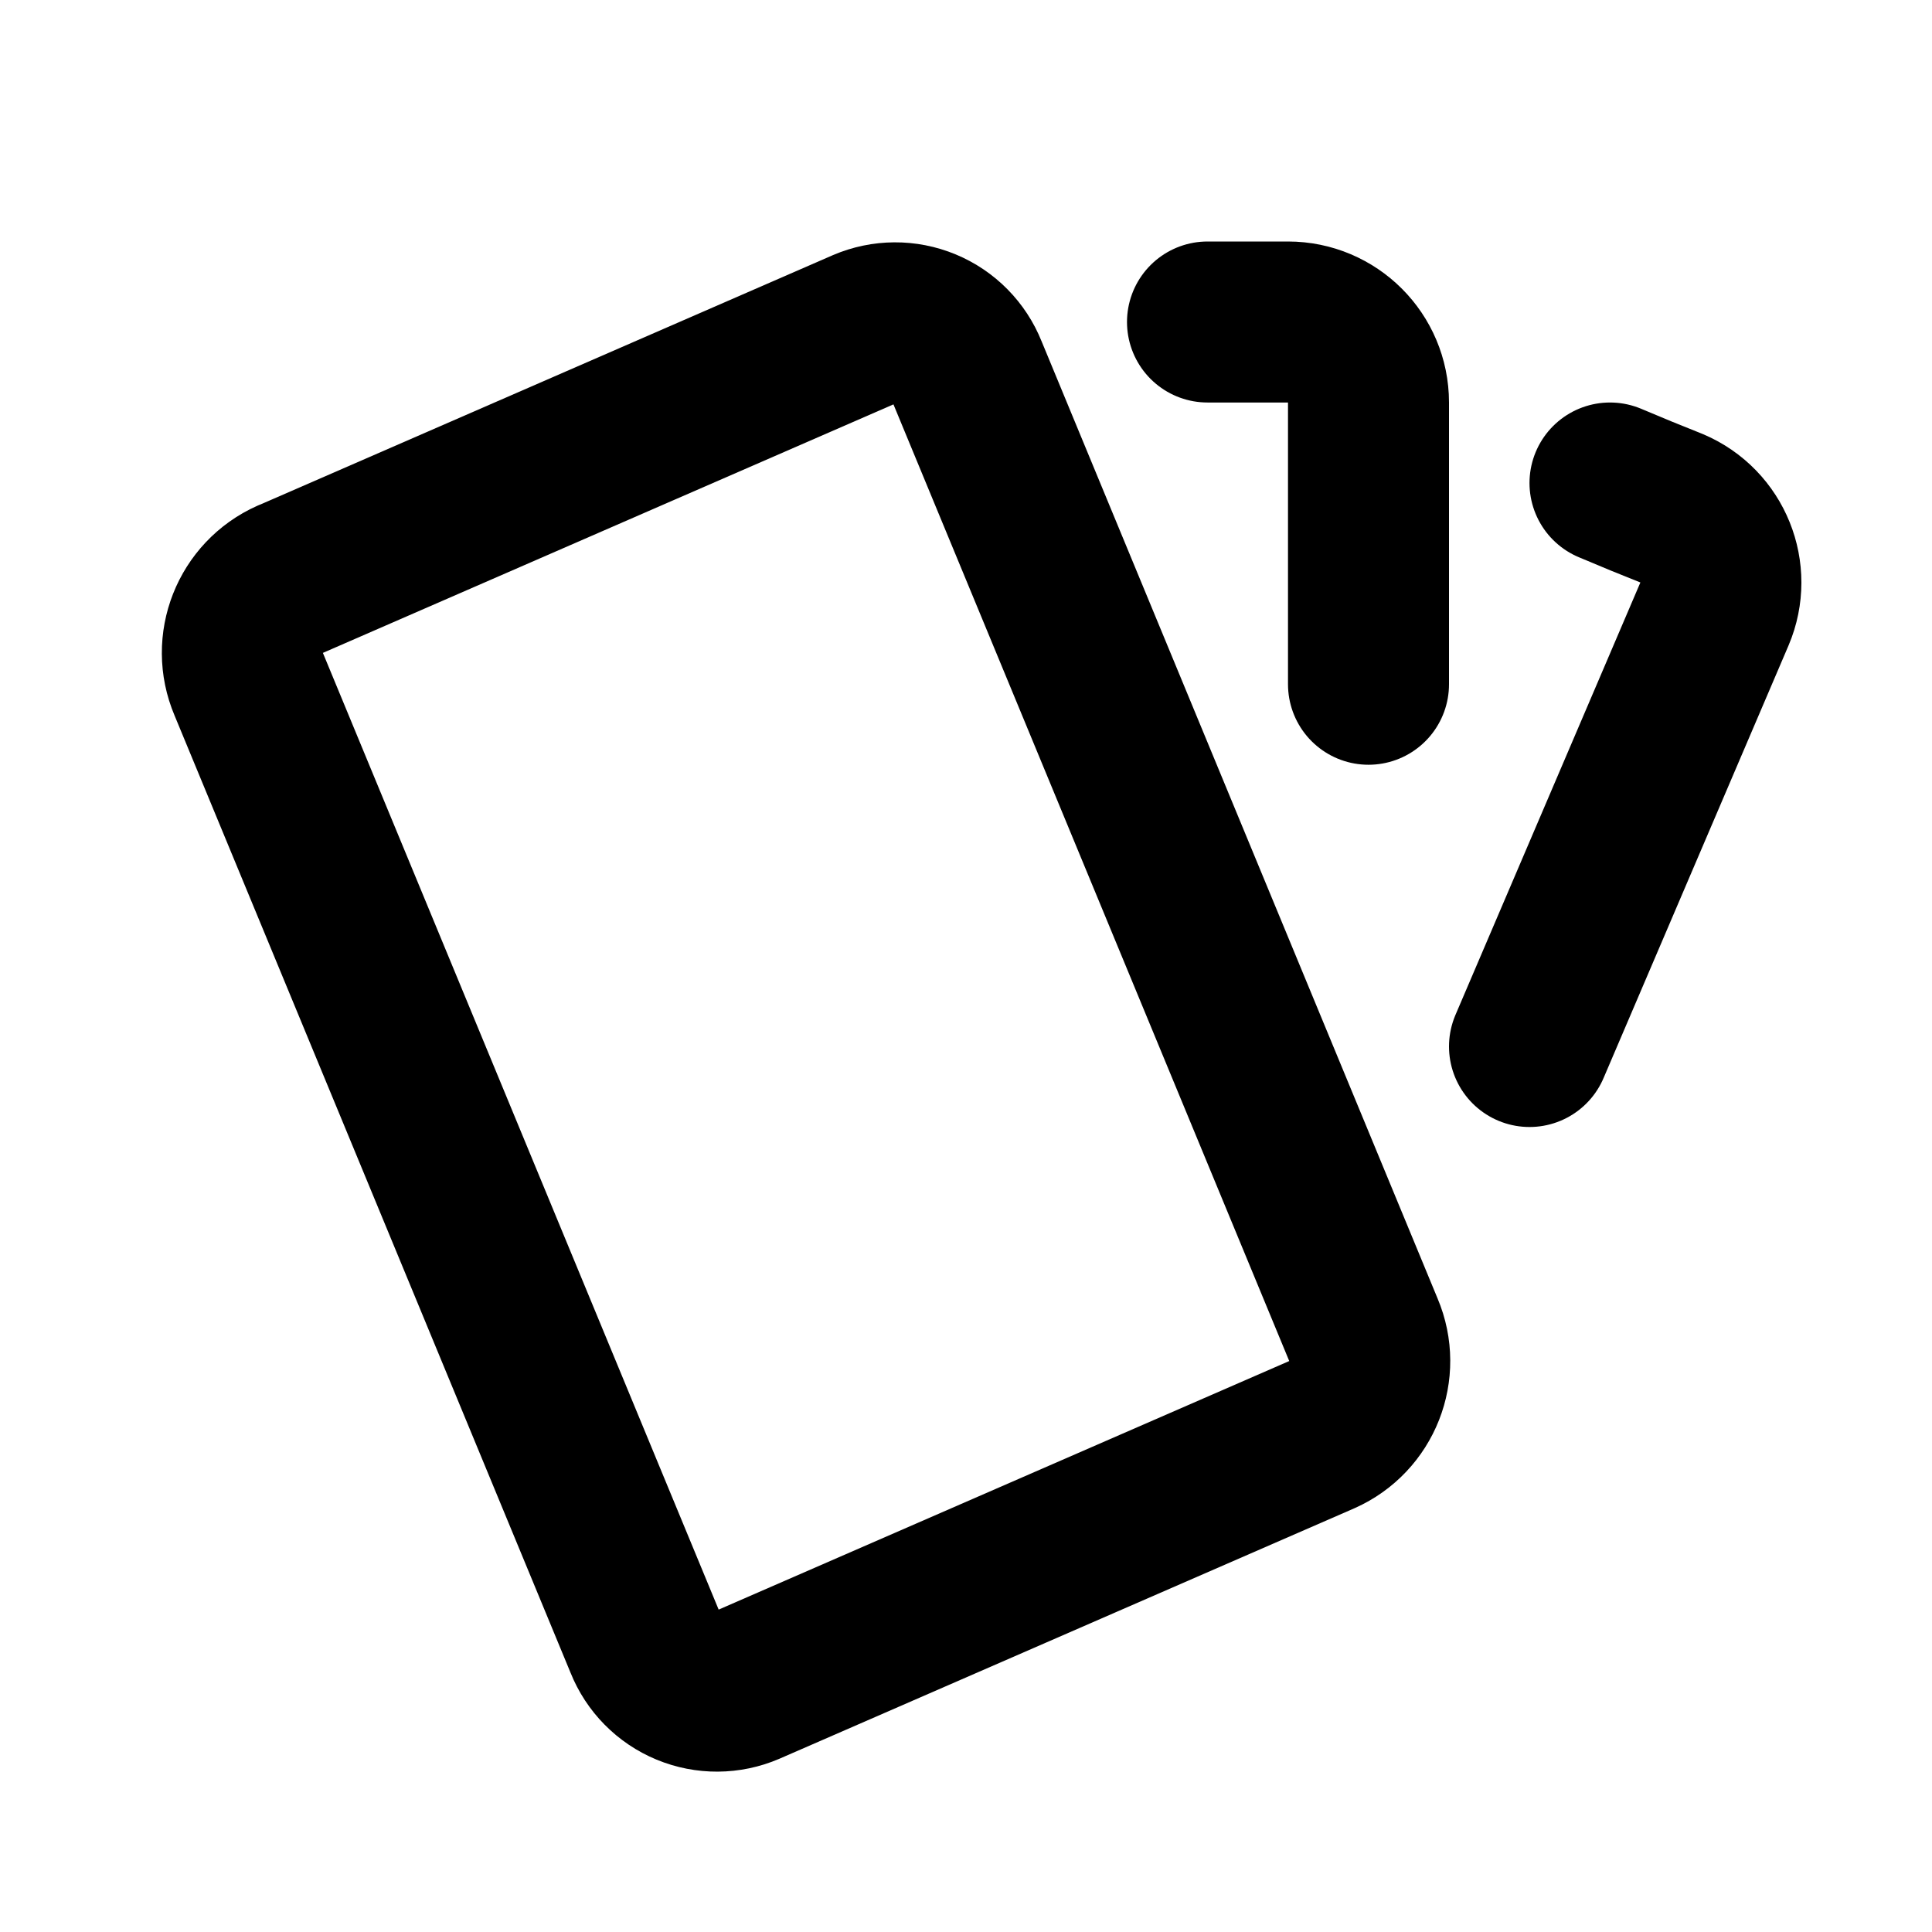
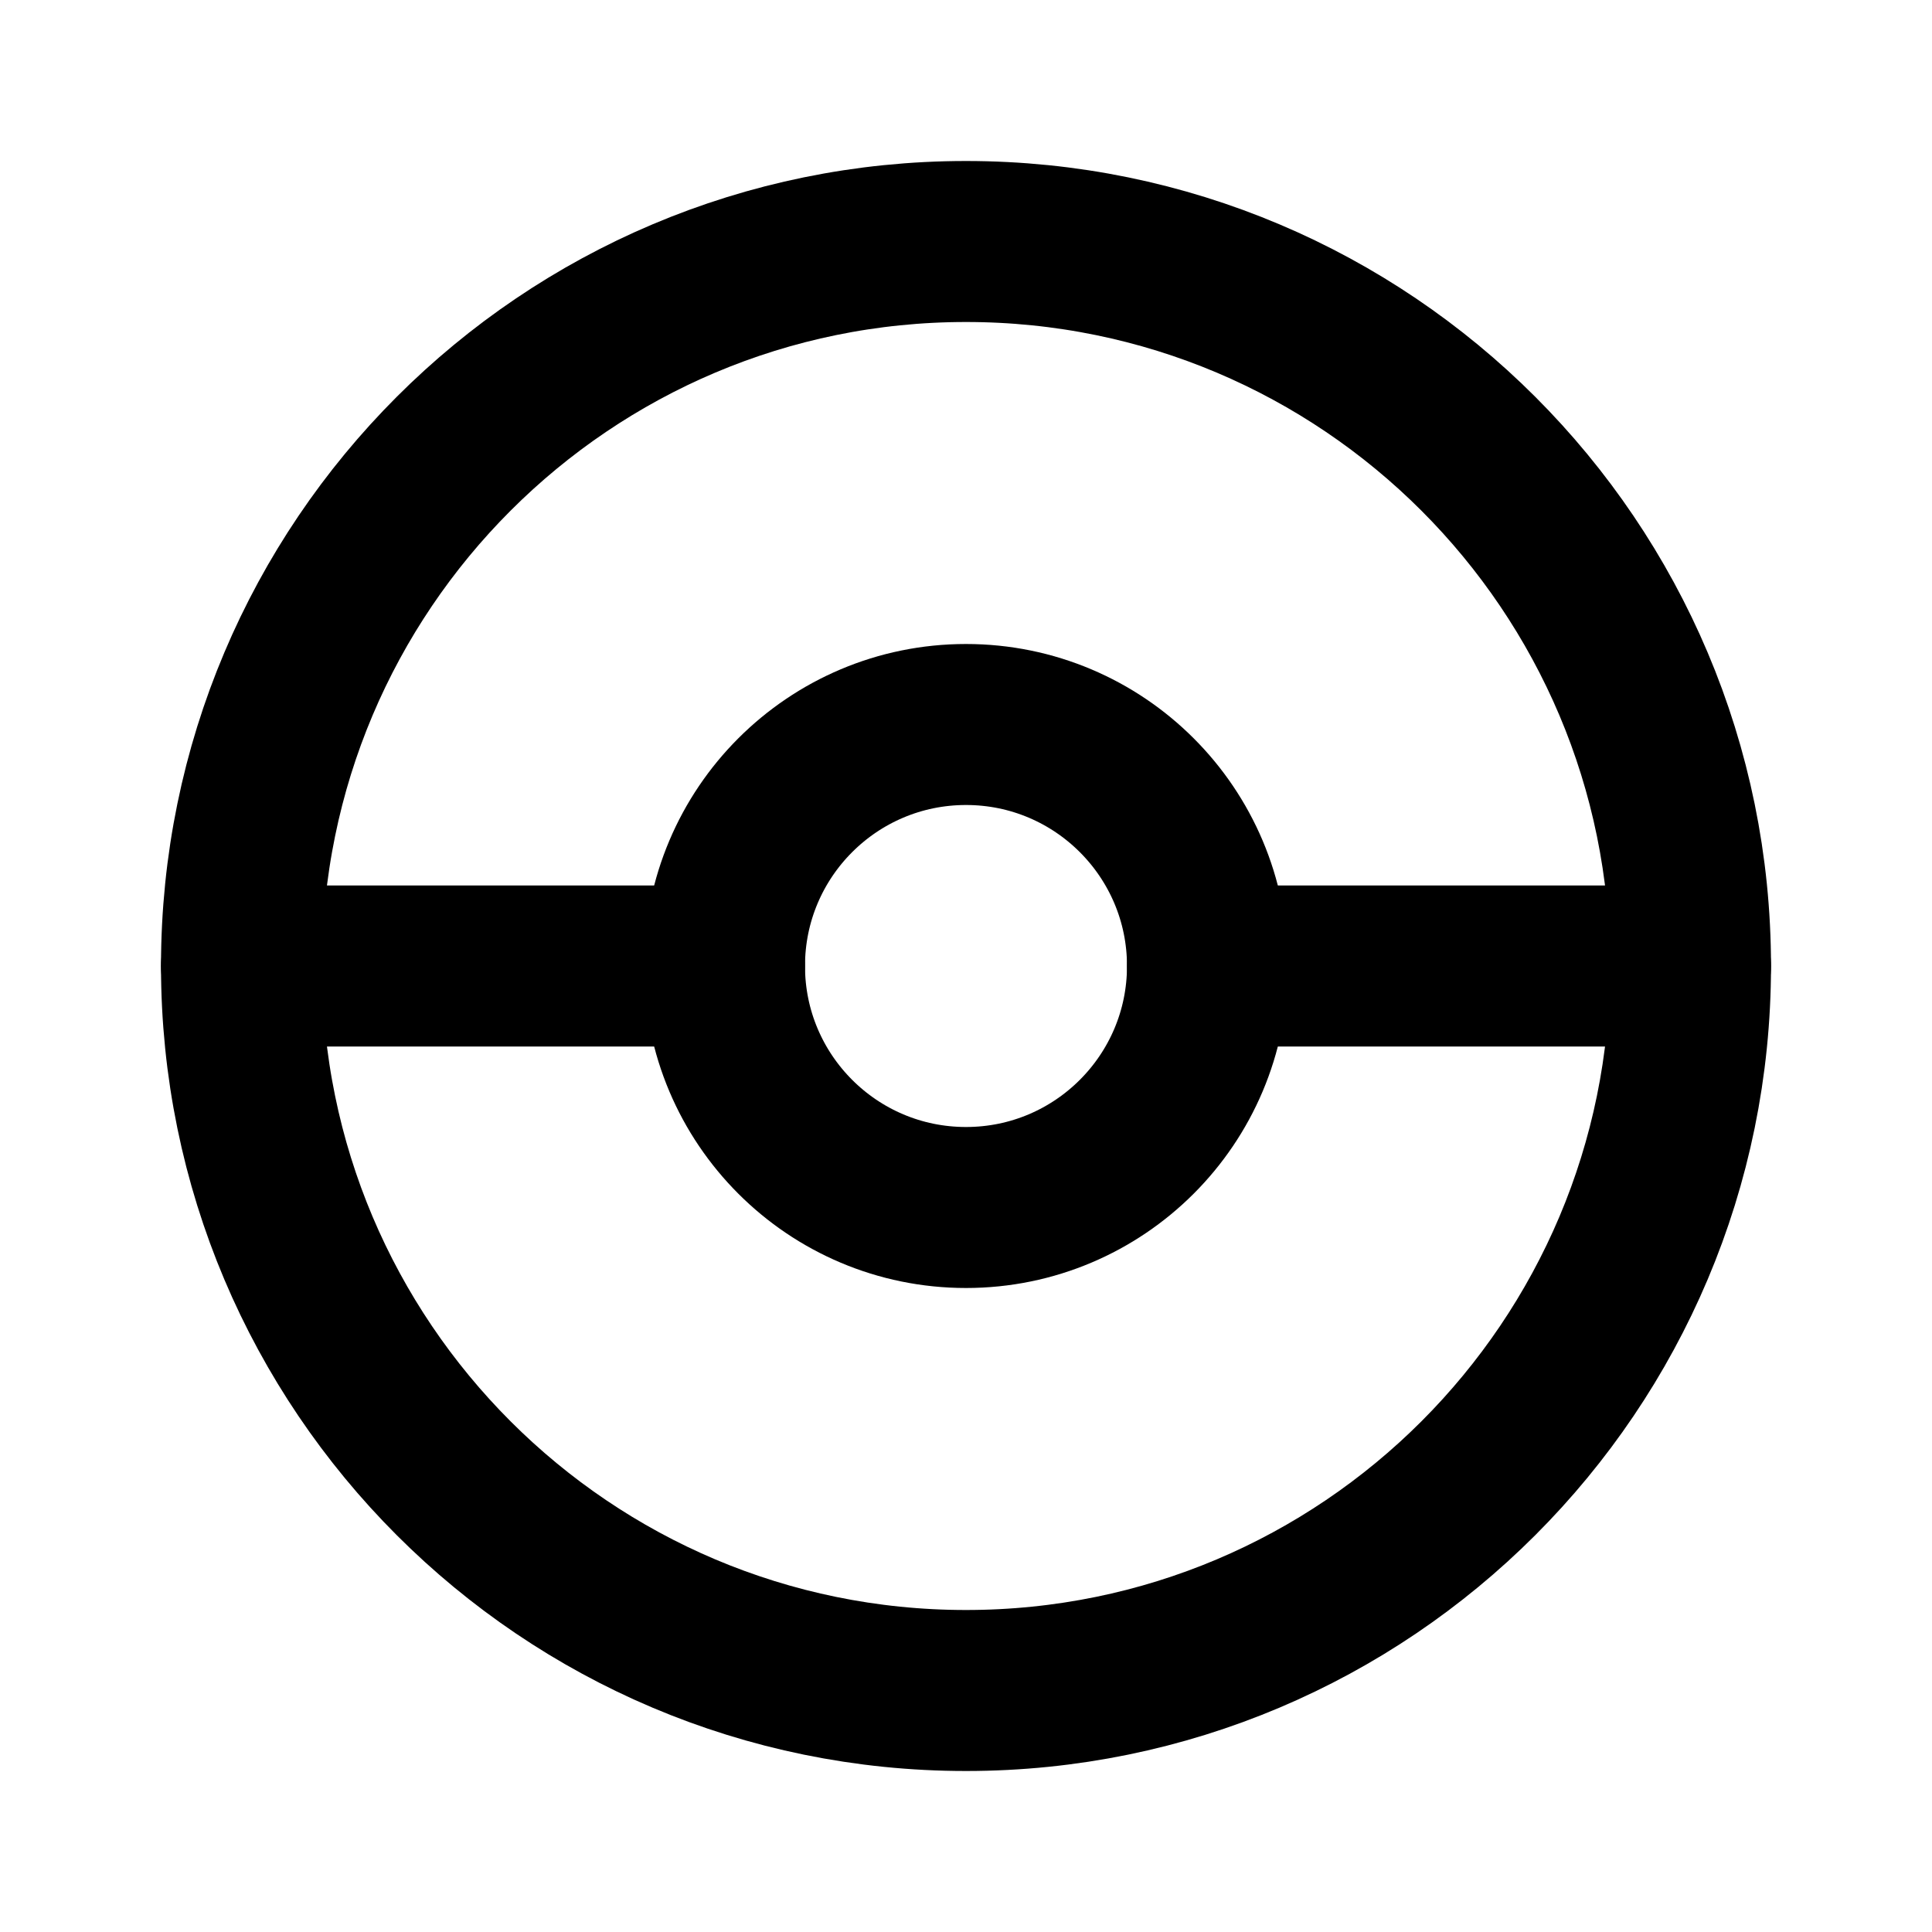
- <svg xmlns="http://www.w3.org/2000/svg" width="24" height="24" viewBox="0 0 24 24" fill="none" stroke="currentColor" stroke-width="2" stroke-linecap="round" stroke-linejoin="round" class="icon icon-tabler icons-tabler-outline icon-tabler-cards">
+ <svg xmlns="http://www.w3.org/2000/svg" width="24" height="24" viewBox="0 0 24 24" fill="none" stroke="currentColor" stroke-width="2" stroke-linecap="round" stroke-linejoin="round" class="icon icon-tabler icons-tabler-outline icon-tabler-pokeball">
  <path stroke="none" d="M0 0h24v24H0z" fill="none" />
-   <path d="M3.604 7.197l7.138 -3.109a.96 .96 0 0 1 1.27 .527l4.924 11.902a1 1 0 0 1 -.514 1.304l-7.137 3.109a.96 .96 0 0 1 -1.271 -.527l-4.924 -11.903a1 1 0 0 1 .514 -1.304z" />
-   <path d="M15 4h1a1 1 0 0 1 1 1v3.5" />
-   <path d="M20 6c.264 .112 .52 .217 .768 .315a1 1 0 0 1 .53 1.311l-2.298 5.374" />
+   <path d="M12 12m-9 0a9 9 0 1 0 18 0a9 9 0 1 0 -18 0" />
+   <path d="M12 12m-3 0a3 3 0 1 0 6 0a3 3 0 1 0 -6 0" />
+   <path d="M3 12h6" />
+   <path d="M15 12h6" />
</svg>
